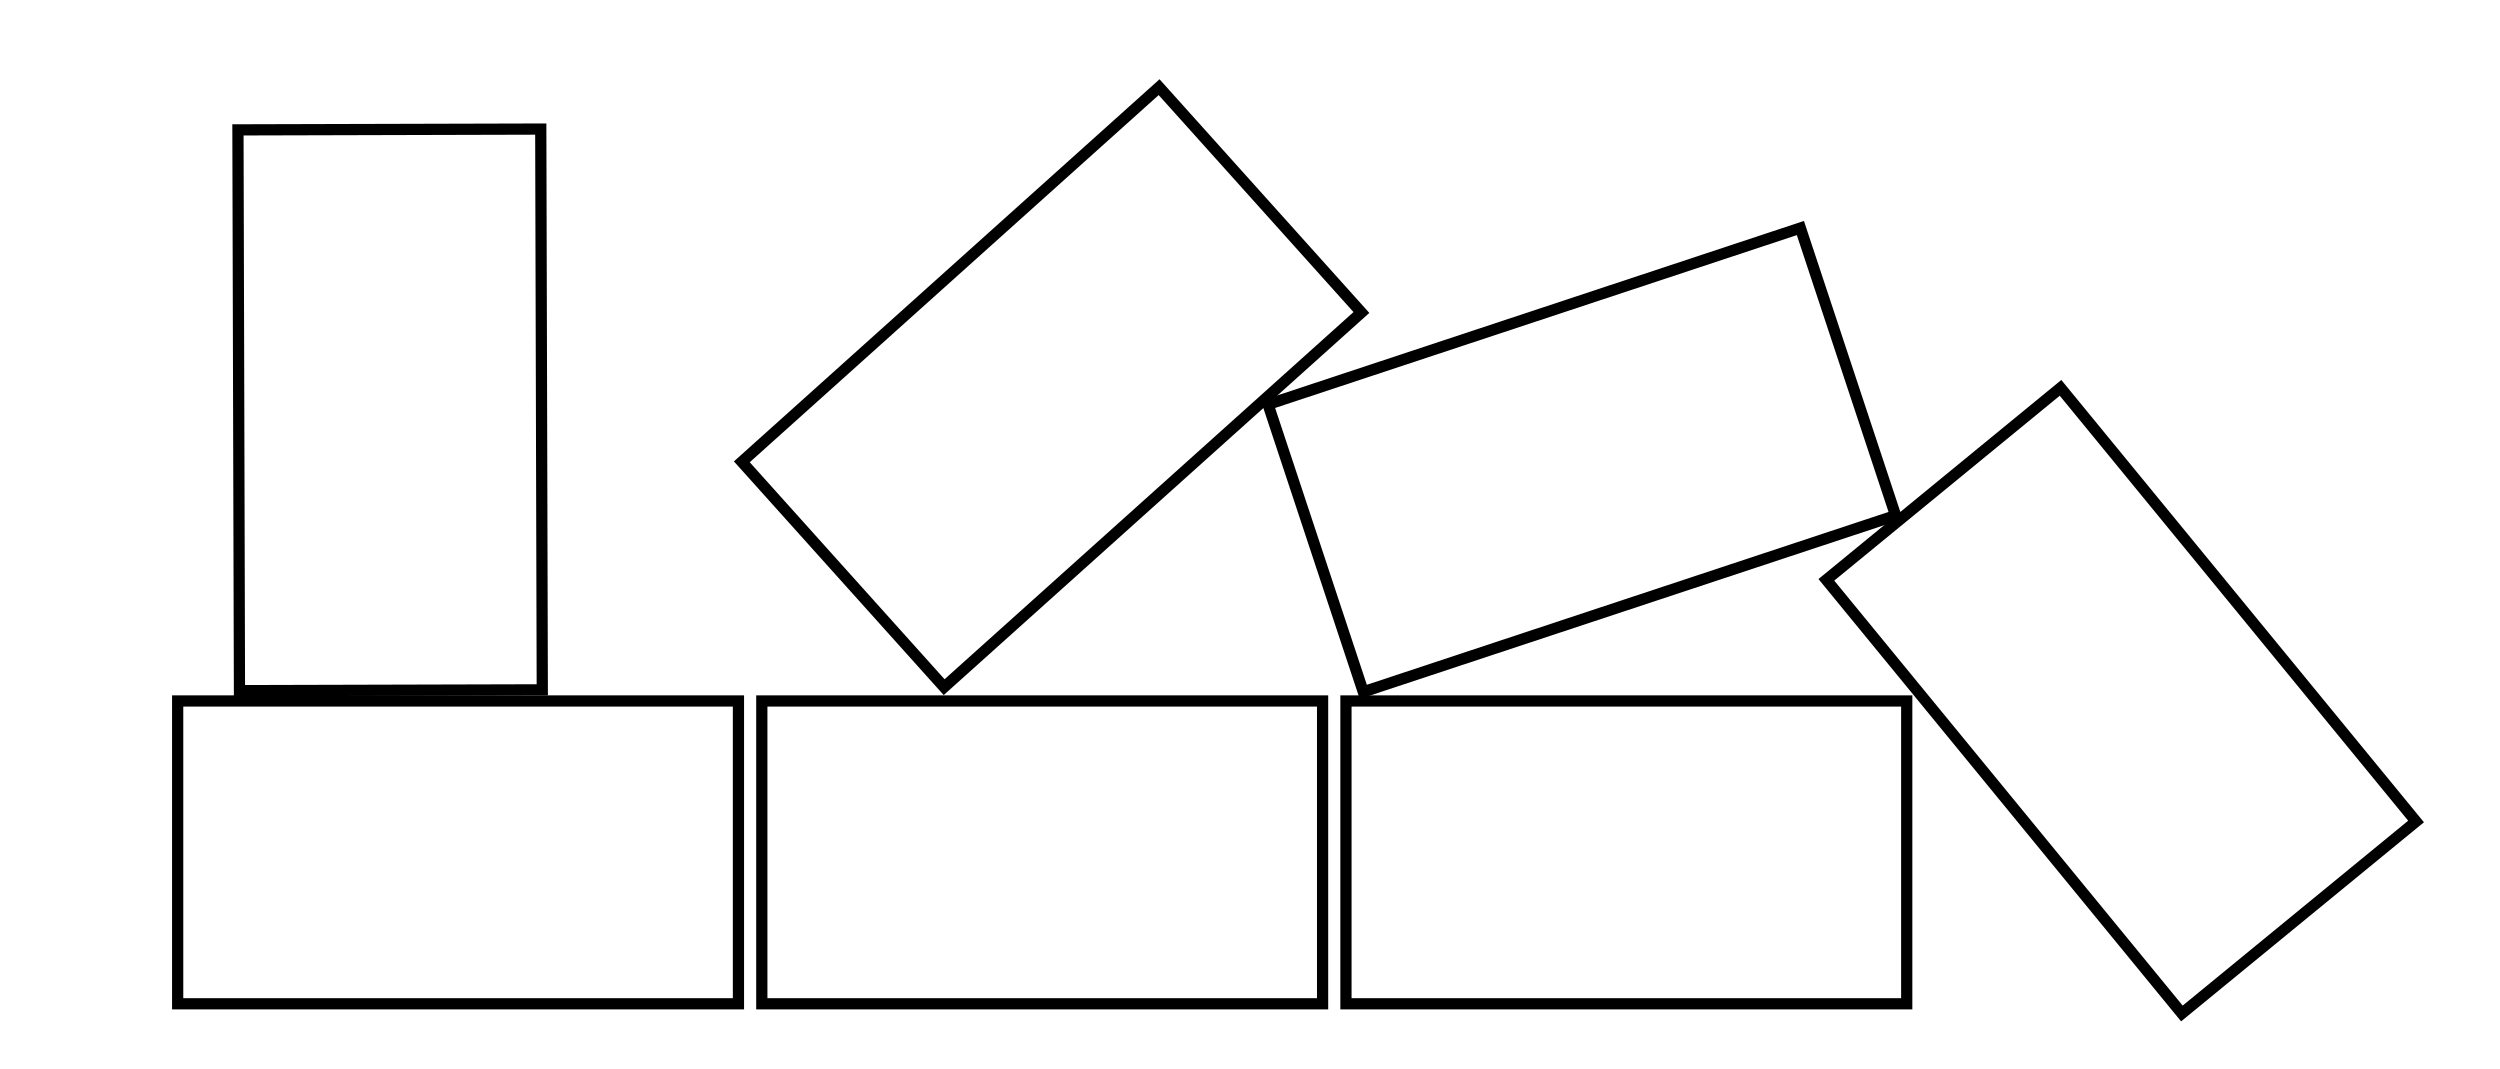
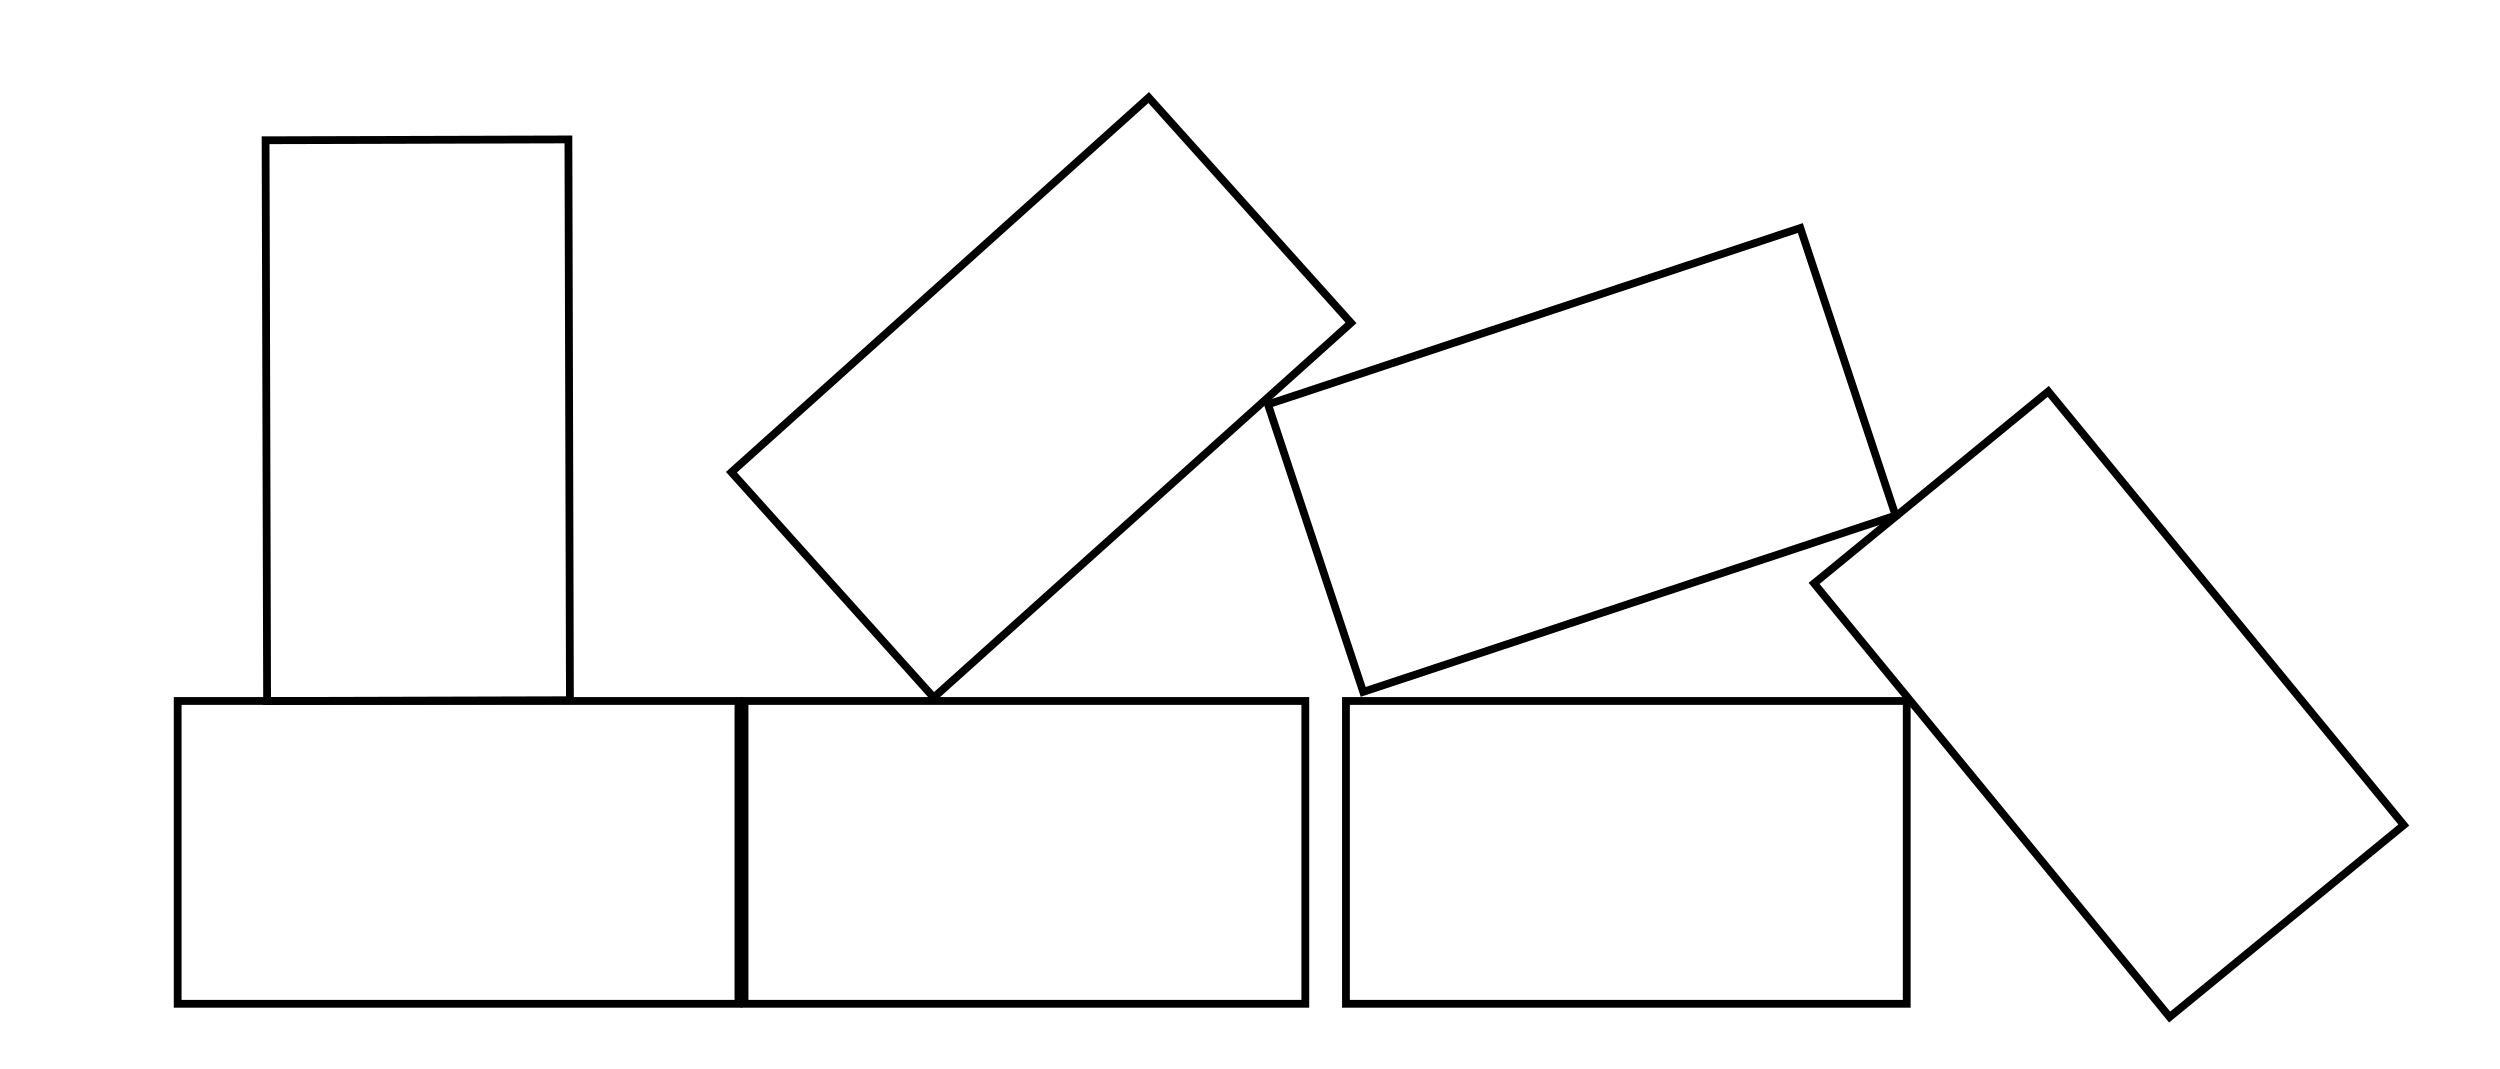
- <svg xmlns="http://www.w3.org/2000/svg" version="1.0" id="Layer_1" x="0px" y="0px" width="160.492px" height="68.59px" viewBox="0 0 160.492 68.59" enable-background="new 0 0 160.492 68.59" xml:space="preserve">
-   <rect x="7.045" y="16.592" transform="matrix(-0.0027 -1 1 -0.0027 -1.2004 51.4276)" fill="none" stroke="#000000" stroke-width="0.72" stroke-miterlimit="10" width="36" height="19.44" />
-   <rect x="11.406" y="45" fill="none" stroke="#000000" stroke-width="0.72" stroke-miterlimit="10" width="36" height="19.44" />
-   <rect x="49.508" y="15.133" transform="matrix(0.7441 -0.6681 0.6681 0.7441 0.6735 51.4634)" fill="none" stroke="#000000" stroke-width="0.72" stroke-miterlimit="10" width="36" height="19.44" />
-   <rect x="48.906" y="45" fill="none" stroke="#000000" stroke-width="0.72" stroke-miterlimit="10" width="36" height="19.44" />
-   <rect x="83.544" y="19.809" transform="matrix(0.9493 -0.3145 0.3145 0.9493 -4.1344 33.431)" fill="none" stroke="#000000" stroke-width="0.72" stroke-miterlimit="10" width="36" height="19.44" />
-   <rect x="86.406" y="45" fill="none" stroke="#000000" stroke-width="0.72" stroke-miterlimit="10" width="36" height="19.44" />
-   <rect x="118.177" y="35.263" transform="matrix(0.634 0.7733 -0.7733 0.634 84.6239 -88.845)" fill="none" stroke="#000000" stroke-width="0.72" stroke-miterlimit="10" width="36" height="19.44" />
+ <svg xmlns="http://www.w3.org/2000/svg" version="1.0" id="Layer_1" x="0px" y="0px" viewBox="0 0 160.492 68.59" enable-background="new 0 0 160.492 68.59" xml:space="preserve">
+   <rect x="8.819" y="17.257" transform="matrix(0.0027 1 -1 0.0027 53.7234 0.0856)" fill="none" stroke="#000000" stroke-width="0.5" stroke-miterlimit="10" width="36" height="19.44" />
+   <rect x="11.406" y="45" fill="none" stroke="#000000" stroke-width="0.5" stroke-miterlimit="10" width="36" height="19.44" />
+   <rect x="48.845" y="15.8" transform="matrix(-0.7441 0.6681 -0.6681 -0.7441 133.6327 -0.1492)" fill="none" stroke="#000000" stroke-width="0.5" stroke-miterlimit="10" width="36.001" height="19.44" />
+   <rect x="47.797" y="45" fill="none" stroke="#000000" stroke-width="0.5" stroke-miterlimit="10" width="36" height="19.44" />
+   <rect x="83.547" y="19.807" transform="matrix(-0.9493 0.3145 -0.3145 -0.9493 207.2299 25.6208)" fill="none" stroke="#000000" stroke-width="0.5" stroke-miterlimit="10" width="36.001" height="19.441" />
+   <rect x="86.406" y="45" fill="none" stroke="#000000" stroke-width="0.5" stroke-miterlimit="10" width="36" height="19.44" />
+   <rect x="117.387" y="35.485" transform="matrix(-0.634 -0.7733 0.7733 -0.634 186.2658 178.563)" fill="none" stroke="#000000" stroke-width="0.5" stroke-miterlimit="10" width="35.999" height="19.44" />
</svg>
